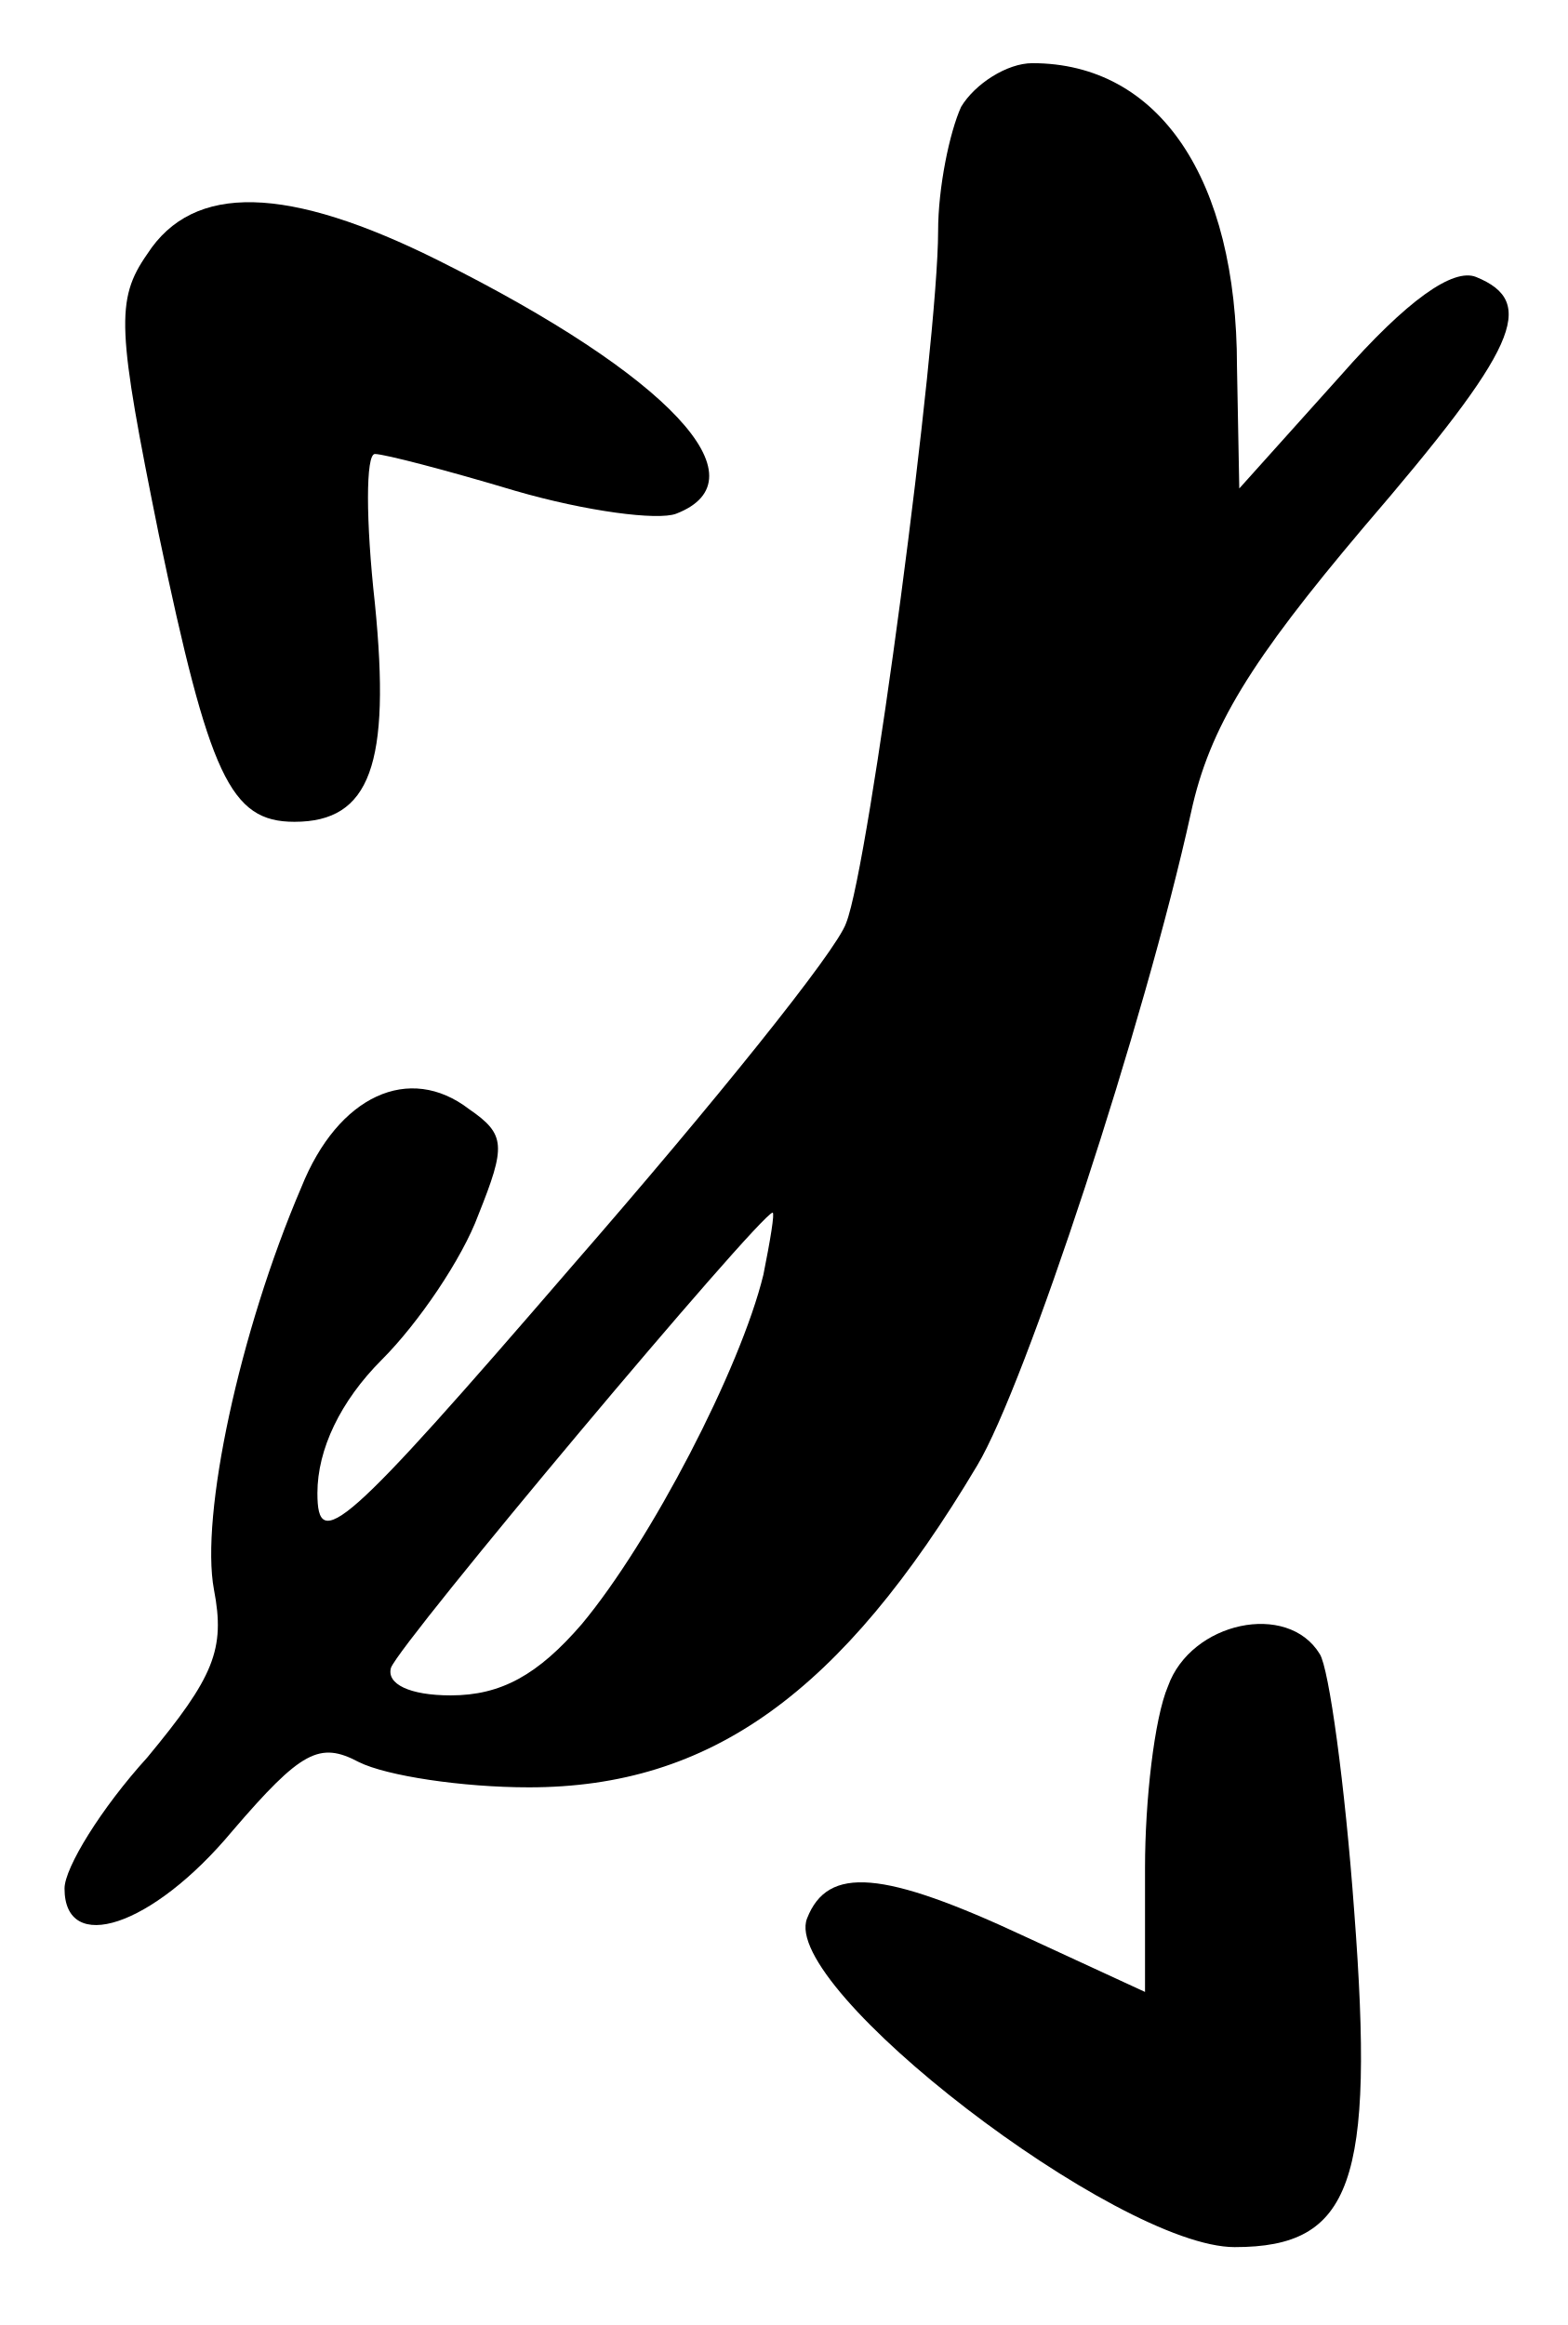
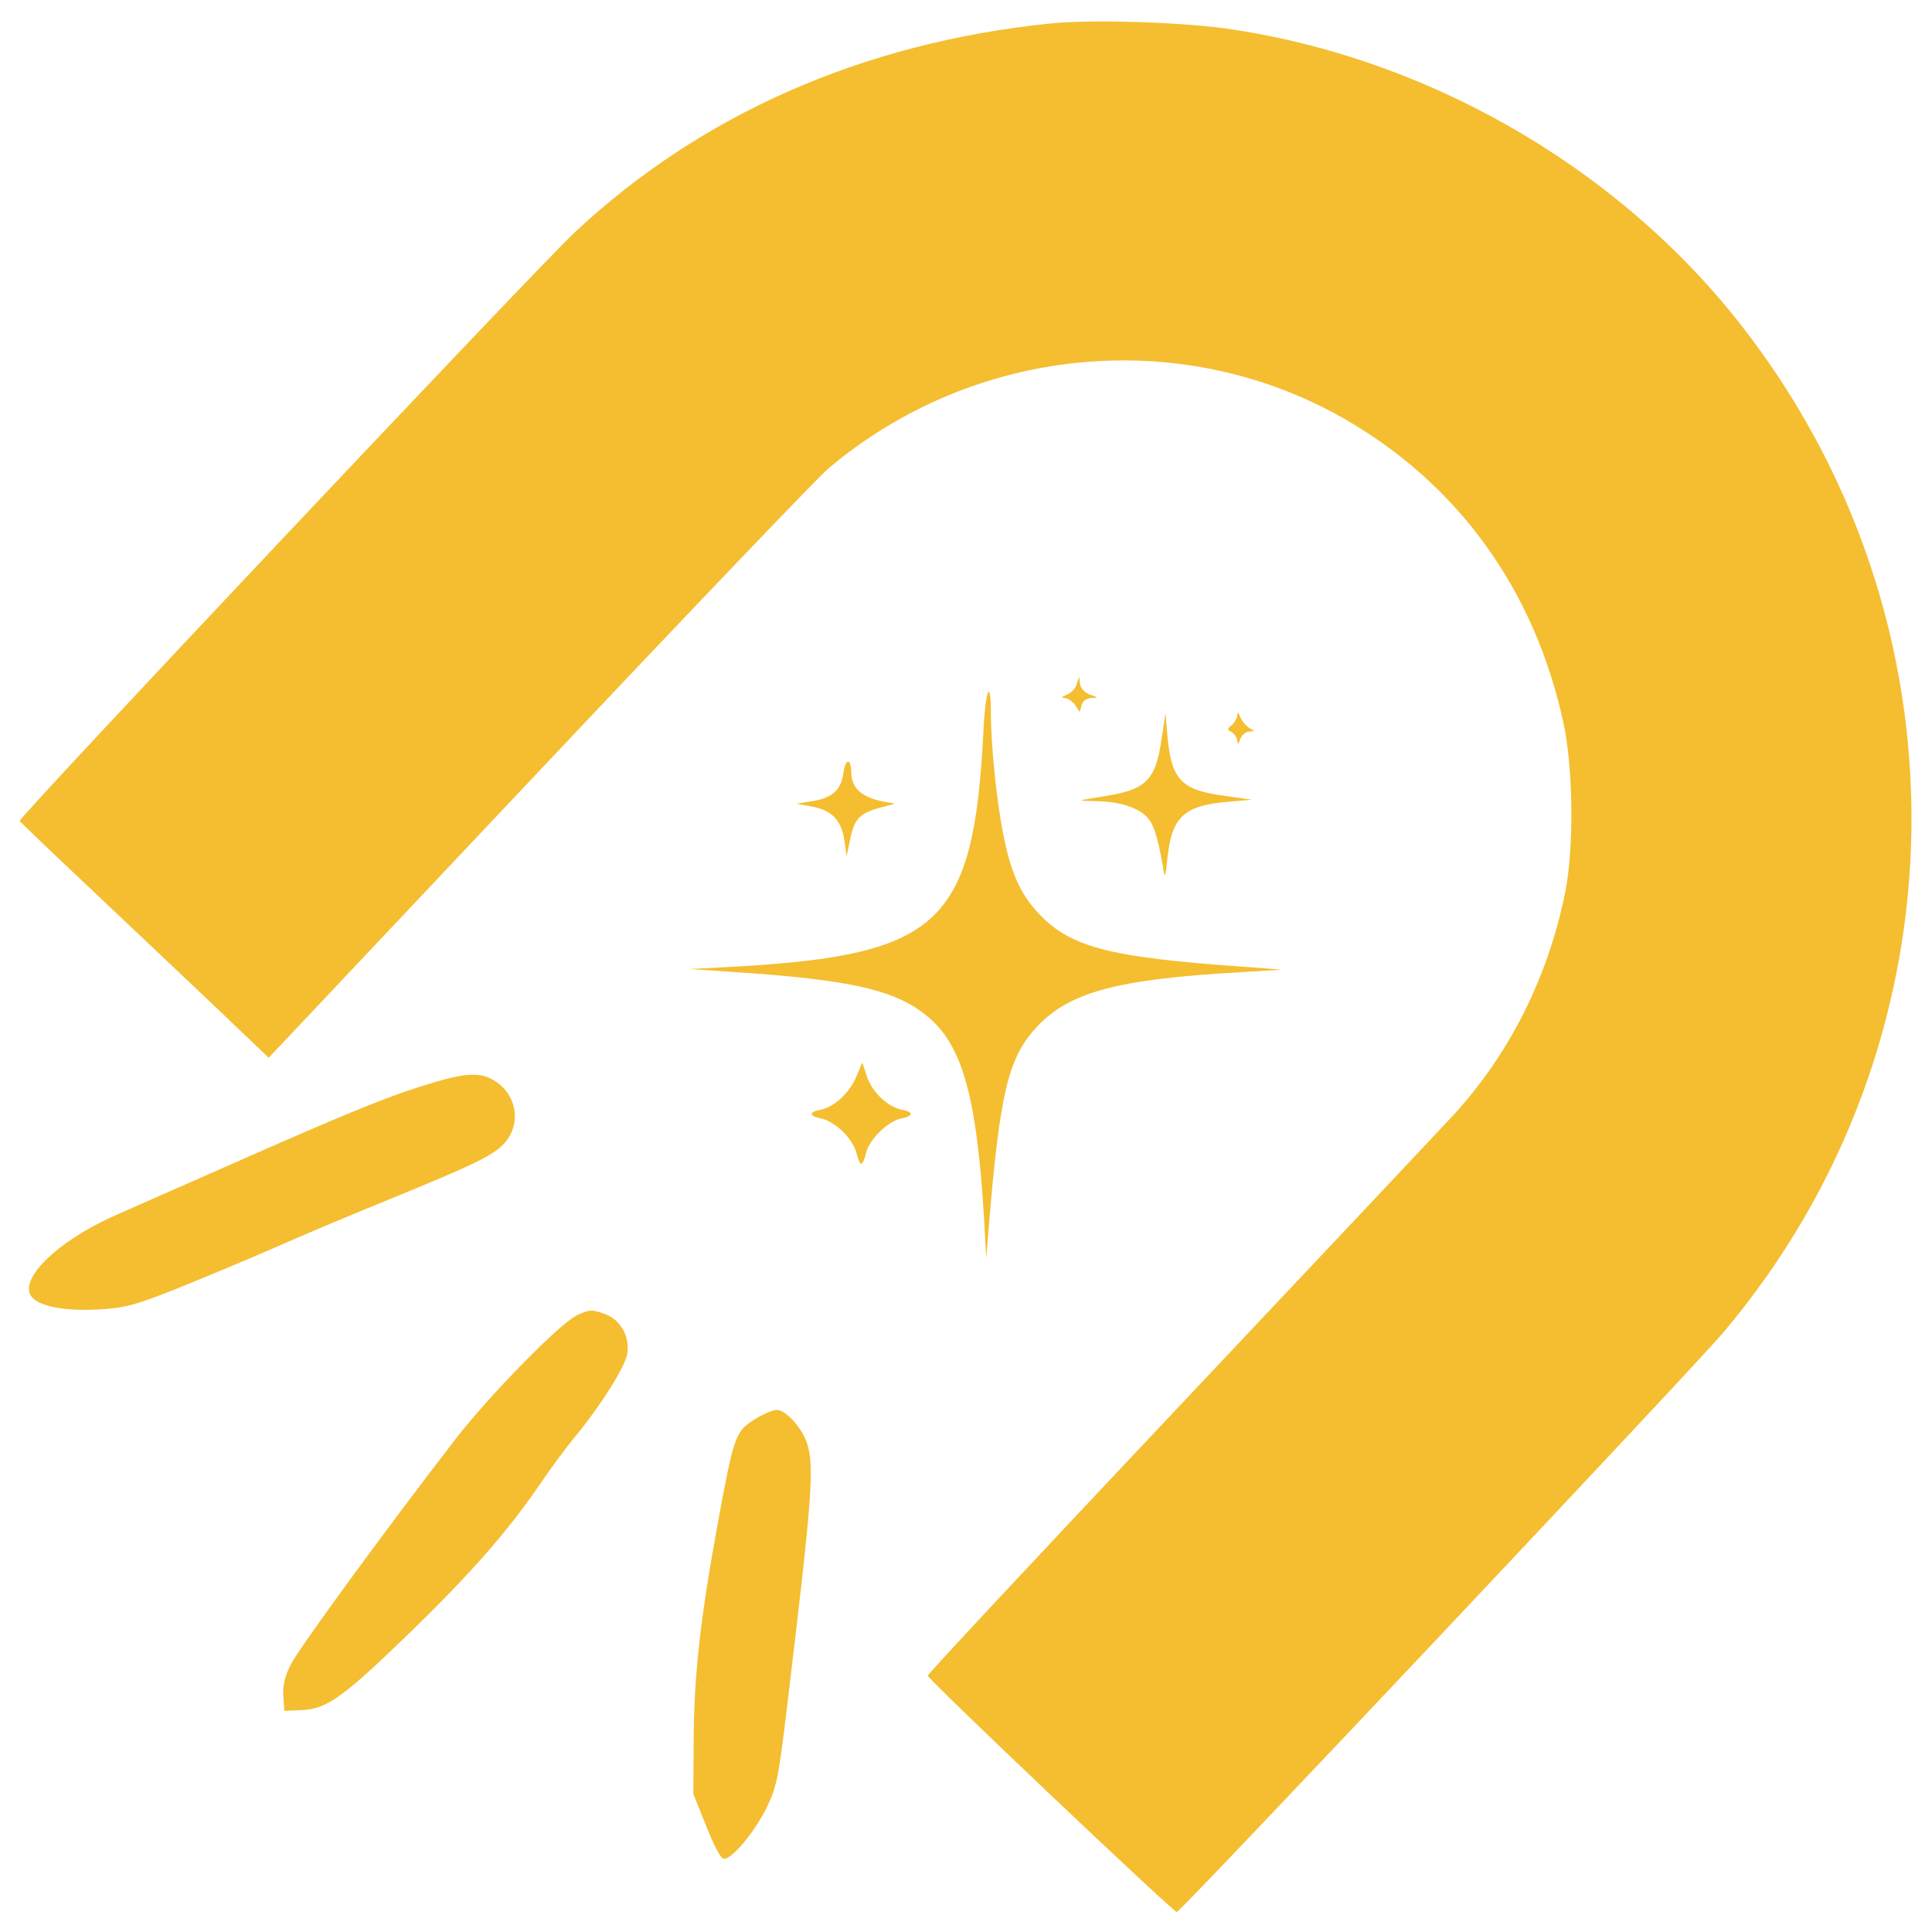
- <svg xmlns="http://www.w3.org/2000/svg" preserveAspectRatio="xMidYMid meet" viewBox="88.193 105.252 68.202 101.136" version="1.0" style="max-height: 500px" width="68.202" height="101.136">
-   <g transform="translate(0,294) scale(0.1,-0.1)">
-     <path d="M1300 1841 c-5 -11 -10 -35 -10 -54 0 -49 -30 -276 -40 -301 -4 -12 -58 -79 -119 -149 -100 -116 -111 -125 -111 -99 0 19 10 40 28 58 16 16 35 44 42 63 12 30 12 35 -4 46 -26 20 -57 6 -73 -34 -27 -63 -44 -143 -38 -175 5 -26 0 -38 -29 -73 -20 -22 -36 -48 -36 -57 0 -29 38 -17 73 25 30 35 38 39 55 30 12 -6 45 -11 74 -11 79 0 136 41 195 140 21 35 73 193 93 284 8 37 26 66 75 124 67 78 76 98 49 109 -10 4 -30 -10 -59 -43 l-44 -49 -1 53 c0 82 -34 132 -89 132 -11 0 -25 -9 -31 -19z m-86 -508 c-10 -41 -49 -116 -79 -152 -19 -22 -35 -31 -57 -31 -18 0 -28 5 -26 12 4 11 160 197 166 198 1 0 -1 -12 -4 -27z" />
-     <path d="M946 1777 c-14 -20 -13 -33 5 -122 22 -105 31 -125 59 -125 33 0 42 25 35 95 -4 36 -4 65 0 65 4 0 31 -7 61 -16 31 -9 62 -13 70 -10 39 15 -3 60 -103 110 -66 33 -107 34 -127 3z" />
-     <path d="M1390 1154 c-6 -14 -10 -50 -10 -79 l0 -54 -52 24 c-62 29 -86 31 -95 8 -12 -30 135 -143 186 -143 51 0 61 28 52 146 -4 55 -11 106 -15 112 -14 23 -56 14 -66 -14z" />
+ <svg xmlns="http://www.w3.org/2000/svg" version="1.0" width="581pt" height="581pt" viewBox="0 0 581 581" preserveAspectRatio="xMidYMid meet">
+   <g transform="translate(0,581) scale(0.1,-0.1)" fill="#000000" stroke="none">
+     <path d="M3155 5739 c-560 -58 -1047 -272 -1428 -629 -112 -105 -1673 -1760 -1668 -1769 2 -3 101 -98 220 -210 119 -112 286 -271 373 -353 l156 -149 814 863 c448 475 839 884 869 909 438 370 1061 430 1551 150 342 -196 572 -513 659 -912 30 -135 33 -377 6 -512 -51 -254 -167 -486 -336 -670 -36 -39 -407 -433 -823 -874 -417 -442 -758 -807 -758 -812 0 -11 738 -711 749 -711 11 0 1549 1632 1641 1740 742 875 759 2150 42 3050 -373 468 -944 792 -1541 875 -142 19 -408 27 -526 14z" />
+     <path d="M3238 3753 c-3 -13 -17 -27 -30 -32 -16 -7 -18 -10 -6 -10 9 -1 23 -10 31 -21 l14 -21 6 21 c3 12 14 20 29 21 22 1 22 1 -4 10 -16 6 -28 19 -30 32 l-3 22 -7 -22z" />
+     <path d="M2957 3603 c-30 -570 -131 -665 -747 -700 l-135 -7 115 -8 c376 -24 513 -56 610 -144 96 -87 138 -243 159 -594 l7 -125 7 90 c34 412 59 515 146 608 97 103 239 142 606 163 l130 8 -105 8 c-421 29 -536 60 -633 168 -51 57 -79 121 -101 237 -19 96 -36 262 -36 354 0 117 -17 76 -23 -58z" />
+     <path d="M3721 3659 c-1 -9 -8 -22 -17 -30 -14 -11 -14 -13 0 -21 9 -5 16 -17 17 -26 0 -12 3 -11 9 6 5 12 17 22 27 22 17 1 17 1 0 11 -10 6 -22 20 -27 32 -6 16 -9 17 -9 6z" />
+     <path d="M3493 3587 c-18 -124 -46 -152 -175 -172 -82 -13 -82 -13 -28 -14 71 -1 124 -16 155 -44 23 -21 35 -55 52 -152 6 -39 7 -38 14 26 13 123 50 157 184 168 l70 6 -84 12 c-128 17 -158 48 -170 177 l-6 71 -12 -78z" />
+     <path d="M2537 3489 c-7 -54 -32 -78 -93 -88 l-49 -8 44 -8 c62 -11 90 -40 100 -100 l7 -50 8 38 c15 79 28 92 111 113 29 7 29 8 5 11 -75 12 -110 40 -110 91 -1 41 -17 42 -23 1z" />
+     <path d="M2575 2572 c-20 -48 -65 -90 -106 -99 -38 -7 -37 -19 2 -27 17 -3 46 -21 65 -40 19 -19 37 -48 40 -65 4 -17 10 -31 14 -31 4 0 10 14 14 31 8 40 65 97 105 105 39 8 40 20 2 27 -42 9 -88 52 -104 100 l-14 42 -18 -43z" />
+     <path d="M1305 2555 c-122 -36 -232 -80 -555 -222 -162 -72 -339 -149 -392 -173 -163 -70 -282 -174 -270 -235 7 -38 88 -59 206 -53 81 5 107 11 231 60 77 31 212 87 301 126 88 39 245 105 349 147 247 101 305 129 339 164 55 57 42 149 -27 191 -41 26 -84 24 -182 -5z" />
+     <path d="M1734 1854 c-53 -26 -265 -243 -366 -374 -228 -296 -470 -629 -494 -676 -18 -37 -24 -64 -22 -95 l3 -44 47 2 c79 2 126 36 318 221 193 187 303 312 402 456 34 50 84 118 112 151 73 89 144 202 152 242 9 50 -17 100 -61 119 -43 17 -52 17 -91 -2z" />
+     <path d="M2267 1540 c-56 -35 -61 -51 -111 -325 -50 -274 -69 -447 -70 -635 l-1 -165 39 -97 c25 -63 44 -98 53 -98 26 0 93 82 129 155 31 65 35 88 63 320 71 592 80 698 60 768 -13 48 -64 107 -93 107 -12 0 -43 -13 -69 -30z" />
  </g>
+   <style>
+     path{
+         fill:#f4be30
+     }
+     </style>
</svg>
